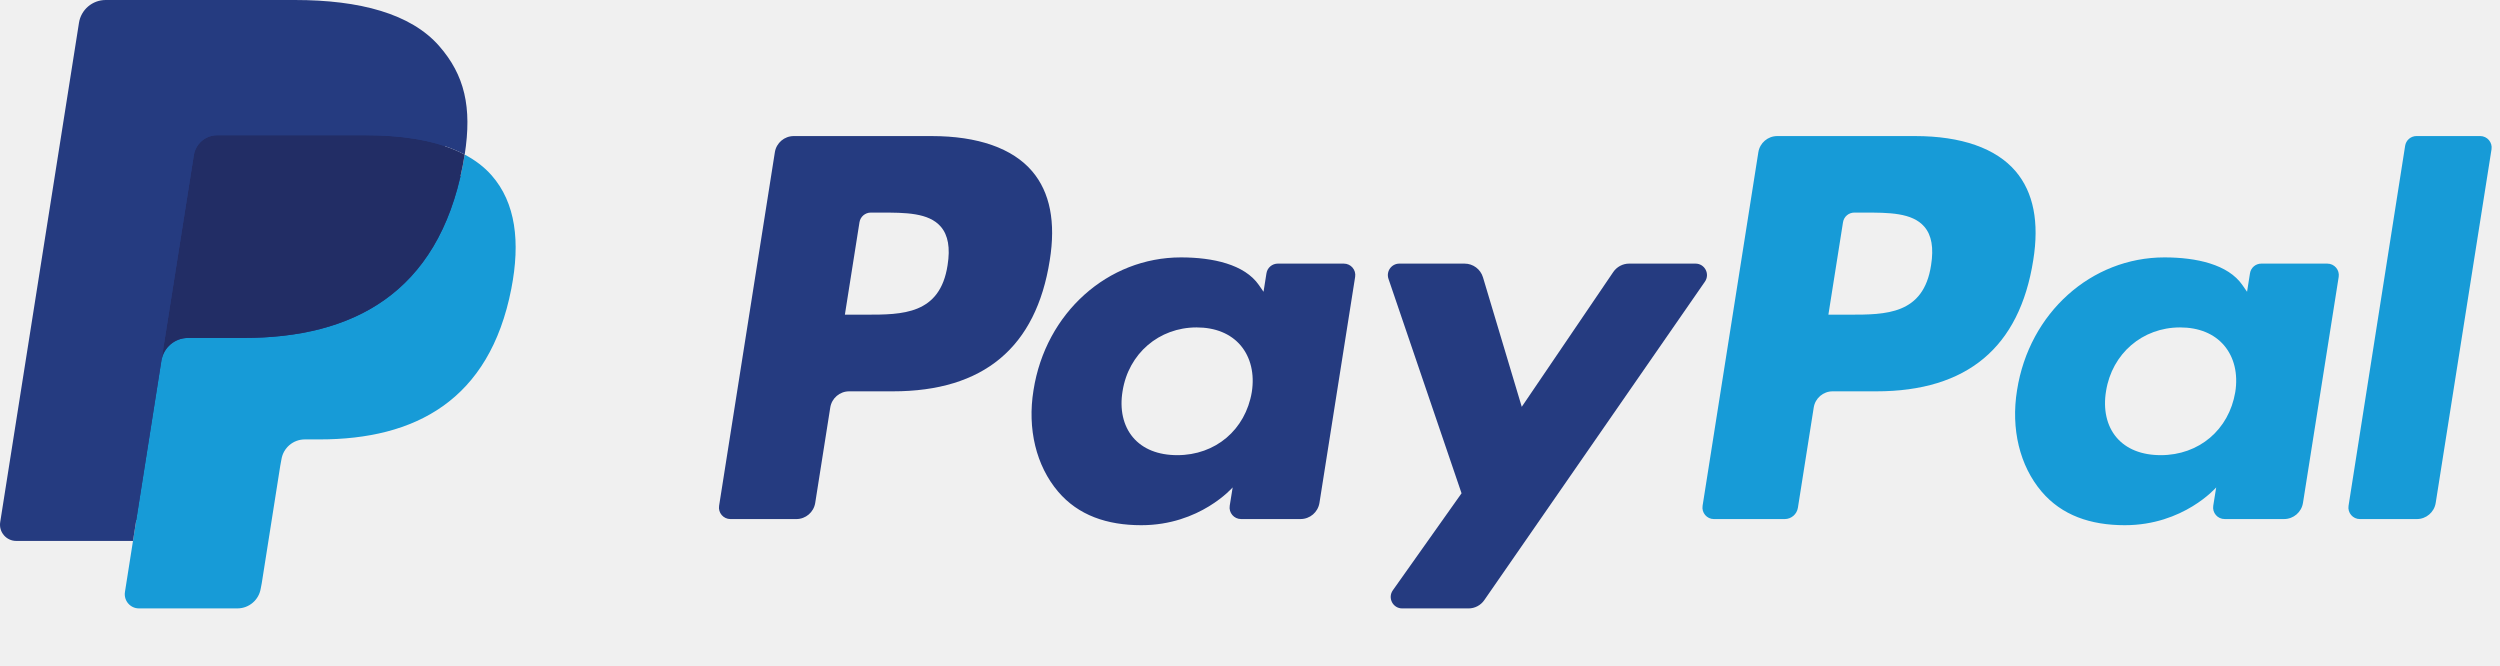
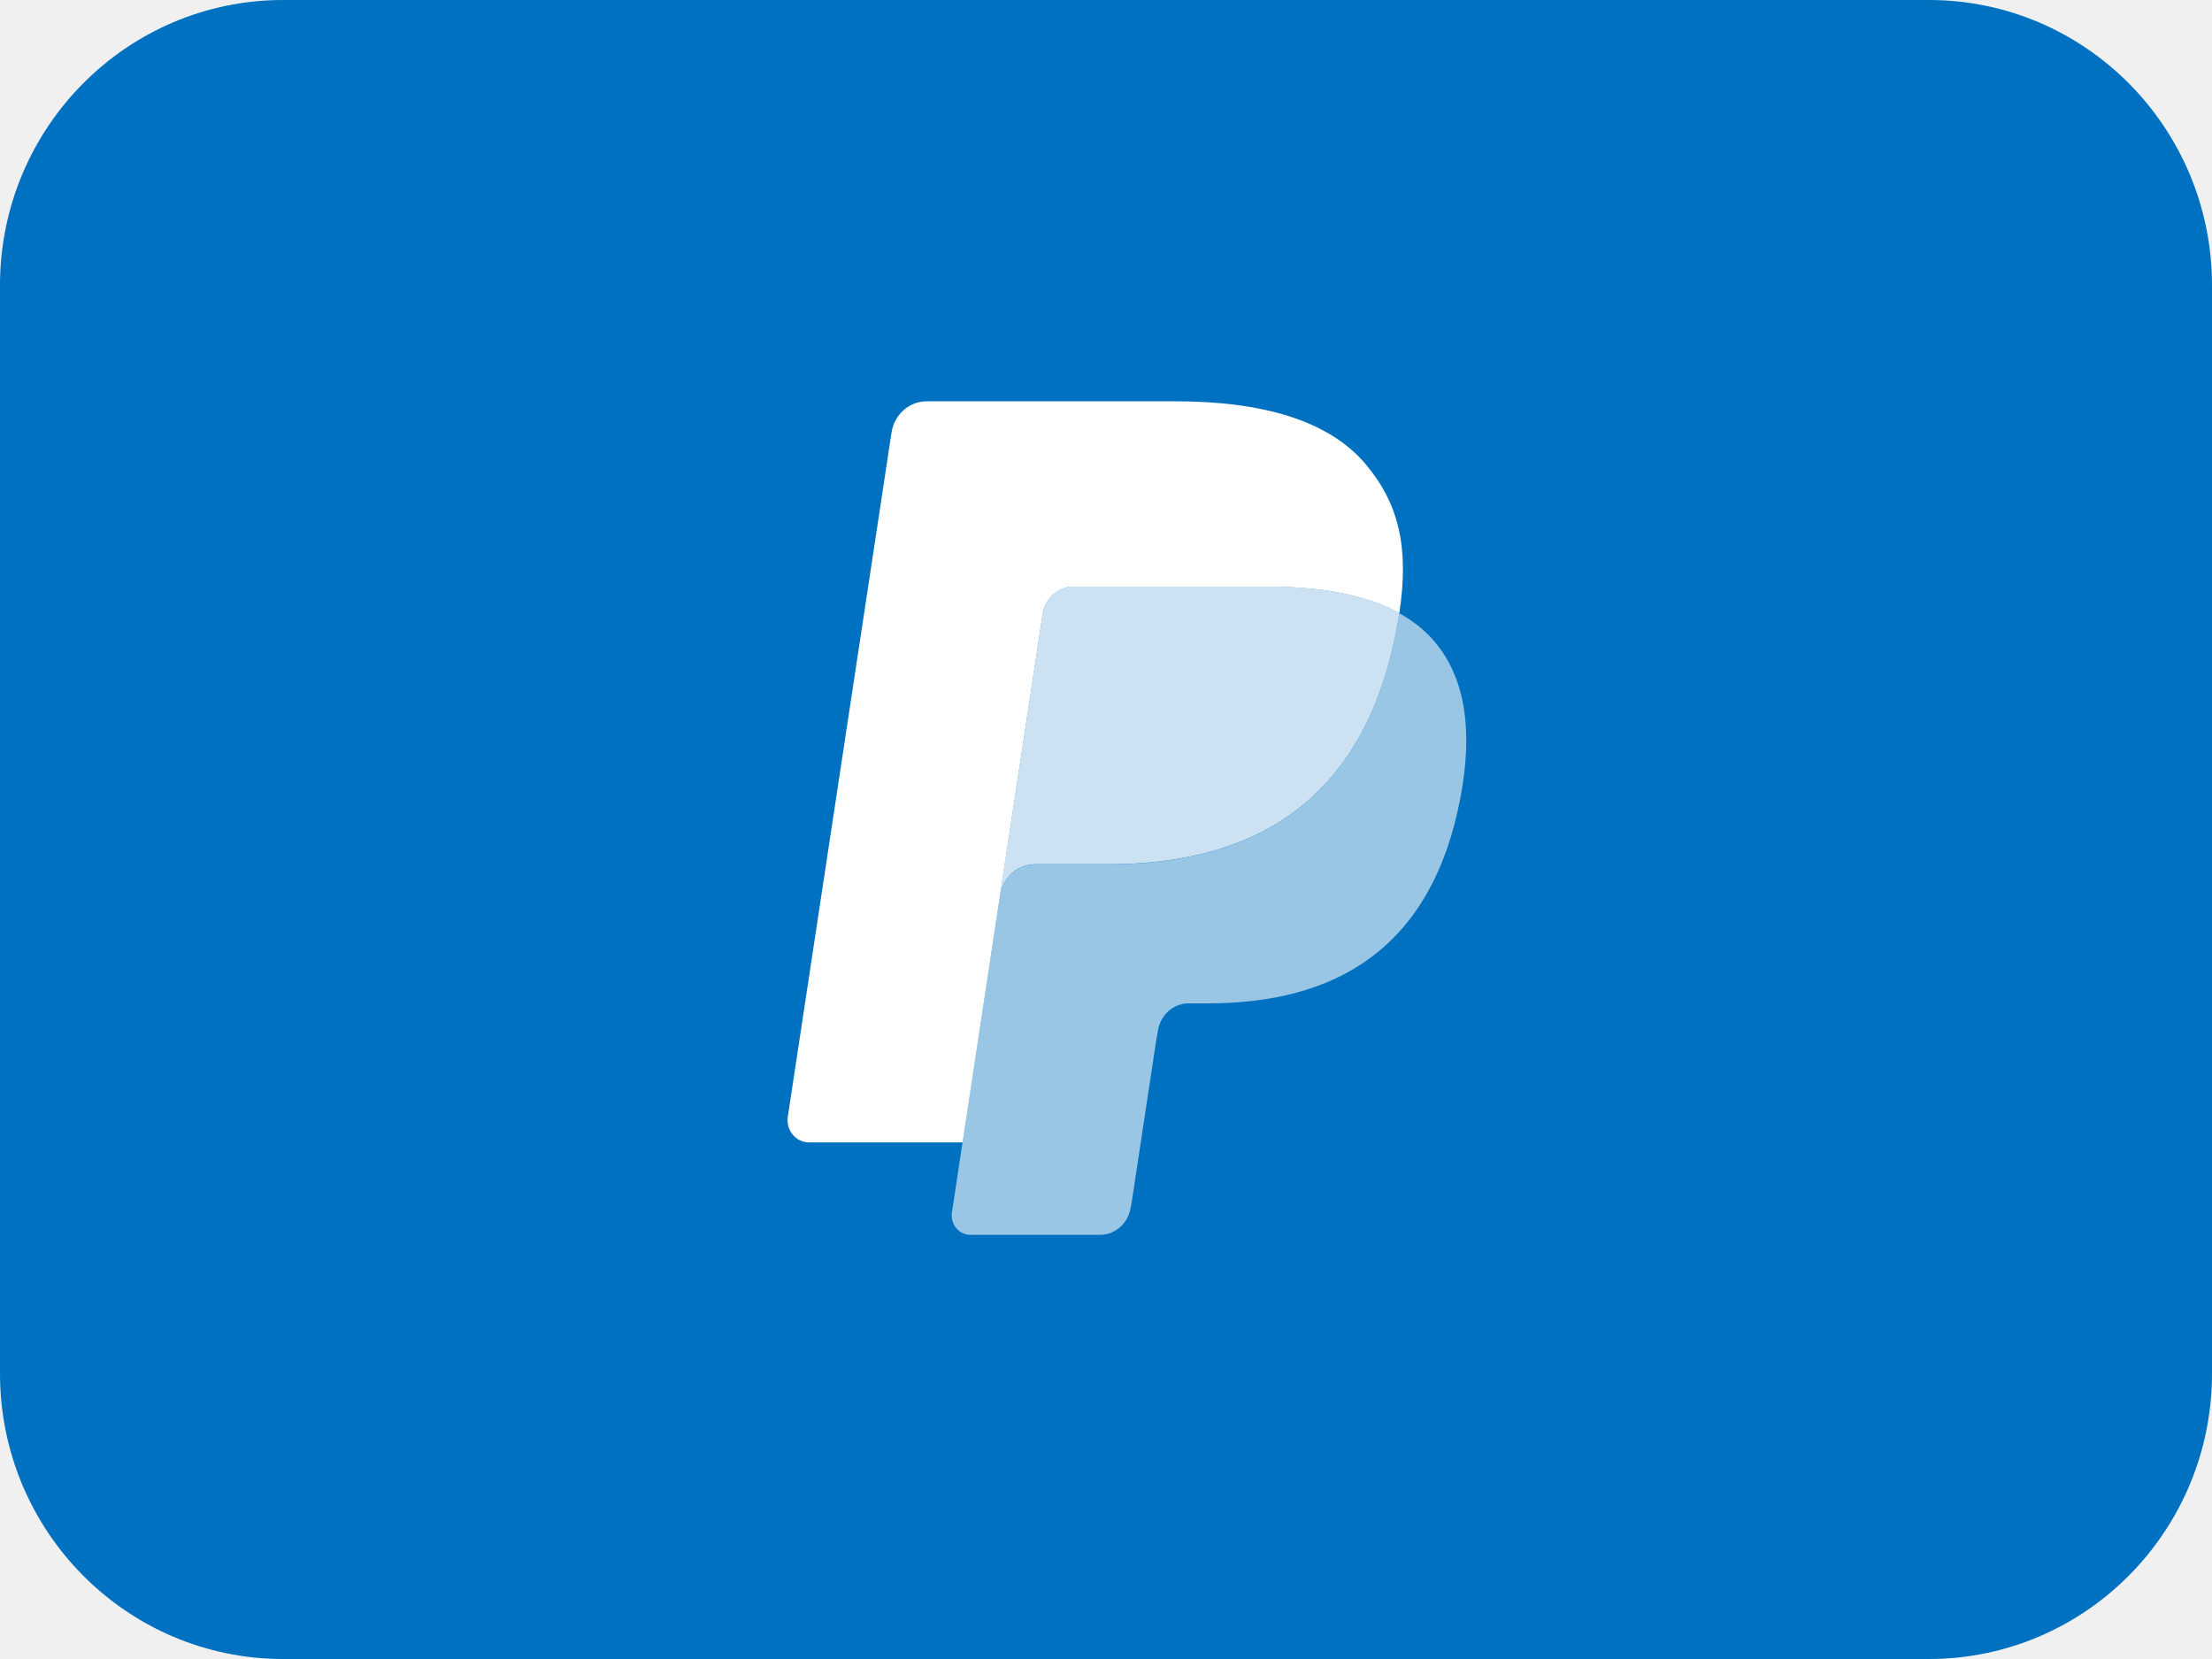
- <svg xmlns="http://www.w3.org/2000/svg" version="1.1" id="Layer_1" x="0px" y="0px" width="124px" height="33px" viewBox="0 0 124 33" enable-background="new 0 0 124 33" xml:space="preserve">
-   <path fill="#253B80" d="M46.211,6.749h-6.839c-0.468,0-0.866,0.34-0.939,0.802l-2.766,17.537c-0.055,0.346,0.213,0.658,0.564,0.658  h3.265c0.468,0,0.866-0.34,0.939-0.803l0.746-4.73c0.072-0.463,0.471-0.803,0.938-0.803h2.165c4.505,0,7.105-2.18,7.784-6.5  c0.306-1.89,0.013-3.375-0.872-4.415C50.224,7.353,48.5,6.749,46.211,6.749z M47,13.154c-0.374,2.454-2.249,2.454-4.062,2.454  h-1.032l0.724-4.583c0.043-0.277,0.283-0.481,0.563-0.481h0.473c1.235,0,2.4,0,3.002,0.704C47.027,11.668,47.137,12.292,47,13.154z" />
-   <path fill="#253B80" d="M66.654,13.075h-3.275c-0.279,0-0.52,0.204-0.563,0.481l-0.145,0.916l-0.229-0.332  c-0.709-1.029-2.29-1.373-3.868-1.373c-3.619,0-6.71,2.741-7.312,6.586c-0.313,1.918,0.132,3.752,1.22,5.031  c0.998,1.176,2.426,1.666,4.125,1.666c2.916,0,4.533-1.875,4.533-1.875l-0.146,0.91c-0.055,0.348,0.213,0.66,0.562,0.66h2.95  c0.469,0,0.865-0.34,0.939-0.803l1.77-11.209C67.271,13.388,67.004,13.075,66.654,13.075z M62.089,19.449  c-0.316,1.871-1.801,3.127-3.695,3.127c-0.951,0-1.711-0.305-2.199-0.883c-0.484-0.574-0.668-1.391-0.514-2.301  c0.295-1.855,1.805-3.152,3.67-3.152c0.93,0,1.686,0.309,2.184,0.892C62.034,17.721,62.232,18.543,62.089,19.449z" />
-   <path fill="#253B80" d="M84.096,13.075h-3.291c-0.314,0-0.609,0.156-0.787,0.417l-4.539,6.686l-1.924-6.425  c-0.121-0.402-0.492-0.678-0.912-0.678h-3.234c-0.393,0-0.666,0.384-0.541,0.754l3.625,10.638l-3.408,4.811  c-0.268,0.379,0.002,0.9,0.465,0.9h3.287c0.312,0,0.604-0.152,0.781-0.408L84.564,13.97C84.826,13.592,84.557,13.075,84.096,13.075z  " />
-   <path fill="#179BD7" d="M94.992,6.749h-6.84c-0.467,0-0.865,0.34-0.938,0.802l-2.766,17.537c-0.055,0.346,0.213,0.658,0.562,0.658  h3.51c0.326,0,0.605-0.238,0.656-0.562l0.785-4.971c0.072-0.463,0.471-0.803,0.938-0.803h2.164c4.506,0,7.105-2.18,7.785-6.5  c0.307-1.89,0.012-3.375-0.873-4.415C99.004,7.353,97.281,6.749,94.992,6.749z M95.781,13.154c-0.373,2.454-2.248,2.454-4.062,2.454  h-1.031l0.725-4.583c0.043-0.277,0.281-0.481,0.562-0.481h0.473c1.234,0,2.4,0,3.002,0.704  C95.809,11.668,95.918,12.292,95.781,13.154z" />
-   <path fill="#179BD7" d="M115.434,13.075h-3.273c-0.281,0-0.52,0.204-0.562,0.481l-0.145,0.916l-0.23-0.332  c-0.709-1.029-2.289-1.373-3.867-1.373c-3.619,0-6.709,2.741-7.311,6.586c-0.312,1.918,0.131,3.752,1.219,5.031  c1,1.176,2.426,1.666,4.125,1.666c2.916,0,4.533-1.875,4.533-1.875l-0.146,0.91c-0.055,0.348,0.213,0.66,0.564,0.66h2.949  c0.467,0,0.865-0.34,0.938-0.803l1.771-11.209C116.053,13.388,115.785,13.075,115.434,13.075z M110.869,19.449  c-0.314,1.871-1.801,3.127-3.695,3.127c-0.949,0-1.711-0.305-2.199-0.883c-0.484-0.574-0.666-1.391-0.514-2.301  c0.297-1.855,1.805-3.152,3.67-3.152c0.93,0,1.686,0.309,2.184,0.892C110.816,17.721,111.014,18.543,110.869,19.449z" />
-   <path fill="#179BD7" d="M119.295,7.23l-2.807,17.858c-0.055,0.346,0.213,0.658,0.562,0.658h2.822c0.469,0,0.867-0.34,0.939-0.803  l2.768-17.536c0.055-0.346-0.213-0.659-0.562-0.659h-3.16C119.578,6.749,119.338,6.953,119.295,7.23z" />
-   <path fill="#253B80" d="M7.266,29.154l0.523-3.322l-1.165-0.027H1.061L4.927,1.292C4.939,1.218,4.978,1.149,5.035,1.1  c0.057-0.049,0.13-0.076,0.206-0.076h9.38c3.114,0,5.263,0.648,6.385,1.927c0.526,0.6,0.861,1.227,1.023,1.917  c0.17,0.724,0.173,1.589,0.007,2.644l-0.012,0.077v0.676l0.526,0.298c0.443,0.235,0.795,0.504,1.065,0.812  c0.45,0.513,0.741,1.165,0.864,1.938c0.127,0.795,0.085,1.741-0.123,2.812c-0.24,1.232-0.628,2.305-1.152,3.183  c-0.482,0.809-1.096,1.48-1.825,2c-0.696,0.494-1.523,0.869-2.458,1.109c-0.906,0.236-1.939,0.355-3.072,0.355h-0.73  c-0.522,0-1.029,0.188-1.427,0.525c-0.399,0.344-0.663,0.814-0.744,1.328l-0.055,0.299l-0.924,5.855l-0.042,0.215  c-0.011,0.068-0.03,0.102-0.058,0.125c-0.025,0.021-0.061,0.035-0.096,0.035H7.266z" />
-   <path fill="#179BD7" d="M23.048,7.667L23.048,7.667L23.048,7.667c-0.028,0.179-0.06,0.362-0.096,0.55  c-1.237,6.351-5.469,8.545-10.874,8.545H9.326c-0.661,0-1.218,0.48-1.321,1.132l0,0l0,0L6.596,26.83l-0.399,2.533  c-0.067,0.428,0.263,0.814,0.695,0.814h4.881c0.578,0,1.069-0.42,1.16-0.99l0.048-0.248l0.919-5.832l0.059-0.32  c0.09-0.572,0.582-0.992,1.16-0.992h0.73c4.729,0,8.431-1.92,9.513-7.476c0.452-2.321,0.218-4.259-0.978-5.622  C24.022,8.286,23.573,7.945,23.048,7.667z" />
-   <path fill="#222D65" d="M21.754,7.151c-0.189-0.055-0.384-0.105-0.584-0.15c-0.201-0.044-0.407-0.083-0.619-0.117  c-0.742-0.12-1.555-0.177-2.426-0.177h-7.352c-0.181,0-0.353,0.041-0.507,0.115C9.927,6.985,9.675,7.306,9.614,7.699L8.05,17.605  l-0.045,0.289c0.103-0.652,0.66-1.132,1.321-1.132h2.752c5.405,0,9.637-2.195,10.874-8.545c0.037-0.188,0.068-0.371,0.096-0.55  c-0.313-0.166-0.652-0.308-1.017-0.429C21.941,7.208,21.848,7.179,21.754,7.151z" />
-   <path fill="#253B80" d="M9.614,7.699c0.061-0.393,0.313-0.714,0.652-0.876c0.155-0.074,0.326-0.115,0.507-0.115h7.352  c0.871,0,1.684,0.057,2.426,0.177c0.212,0.034,0.418,0.073,0.619,0.117c0.2,0.045,0.395,0.095,0.584,0.15  c0.094,0.028,0.187,0.057,0.278,0.086c0.365,0.121,0.704,0.264,1.017,0.429c0.368-2.347-0.003-3.945-1.272-5.392  C20.378,0.682,17.853,0,14.622,0h-9.38c-0.66,0-1.223,0.48-1.325,1.133L0.01,25.898c-0.077,0.49,0.301,0.932,0.795,0.932h5.791  l1.454-9.225L9.614,7.699z" />
+ <svg xmlns="http://www.w3.org/2000/svg" fill="none" height="24" viewBox="0 0 32 24" width="32">
+   <path d="m27.904 0h-23.808c-2.262 0-4.096 1.849-4.096 4.129v15.742c0 2.28 1.834 4.129 4.096 4.129h23.808c2.262 0 4.096-1.849 4.096-4.129v-15.742c0-2.28-1.834-4.129-4.096-4.129z" fill="#0071c0" />
+   <path d="m6.474 0c-.011.072-.023.145-.037.22-.475 2.538-2.1 3.414-4.176 3.414h-1.057c-.254 0-.468.192-.507.452l-.541 3.571-.153 1.012c-.026.171.101.325.267.325h1.874c.222 0 .41-.168.445-.396l.018-.099.353-2.33.023-.128c.035-.229.223-.396.445-.396h.28c1.816 0 3.237-.767 3.653-2.987.174-.927.084-1.702-.376-2.246-.139-.164-.311-.3-.513-.412z" fill="#99c6e5" transform="translate(13.7683 8.87006)" />
+   <path d="m5.28.177c-.073-.022-.147-.042-.224-.06-.077-.018-.156-.033-.238-.047-.285-.048-.597-.071-.932-.071h-2.823c-.07 0-.136.016-.195.046-.13.065-.227.193-.25.35l-.601 3.958-.017.115c.04-.261.253-.452.507-.452h1.057c2.076 0 3.701-.877 4.176-3.414.014-.075.026-.148.037-.22-.12-.066-.25-.123-.391-.171-.035-.012-.07-.024-.106-.035z" fill="#cce2f2" transform="translate(14.4659 8.48645)" />
+   <path d="m3.692 3.076c.023-.157.12-.285.25-.35.06-.03.125-.046.195-.046h2.823c.334 0 .647.023.932.071.081.014.161.029.238.047.077.018.152.038.224.06.036.011.072.023.107.034.14.048.27.105.391.171.141-.938-.001-1.576-.488-2.155-.537-.637-1.507-.909-2.748-.909h-3.602c-.253 0-.47.192-.509.453l-1.5 9.896c-.03.196.116.372.305.372h2.224l.558-3.686z" fill="#fff" transform="translate(11.392 5.80646)" />
</svg>
